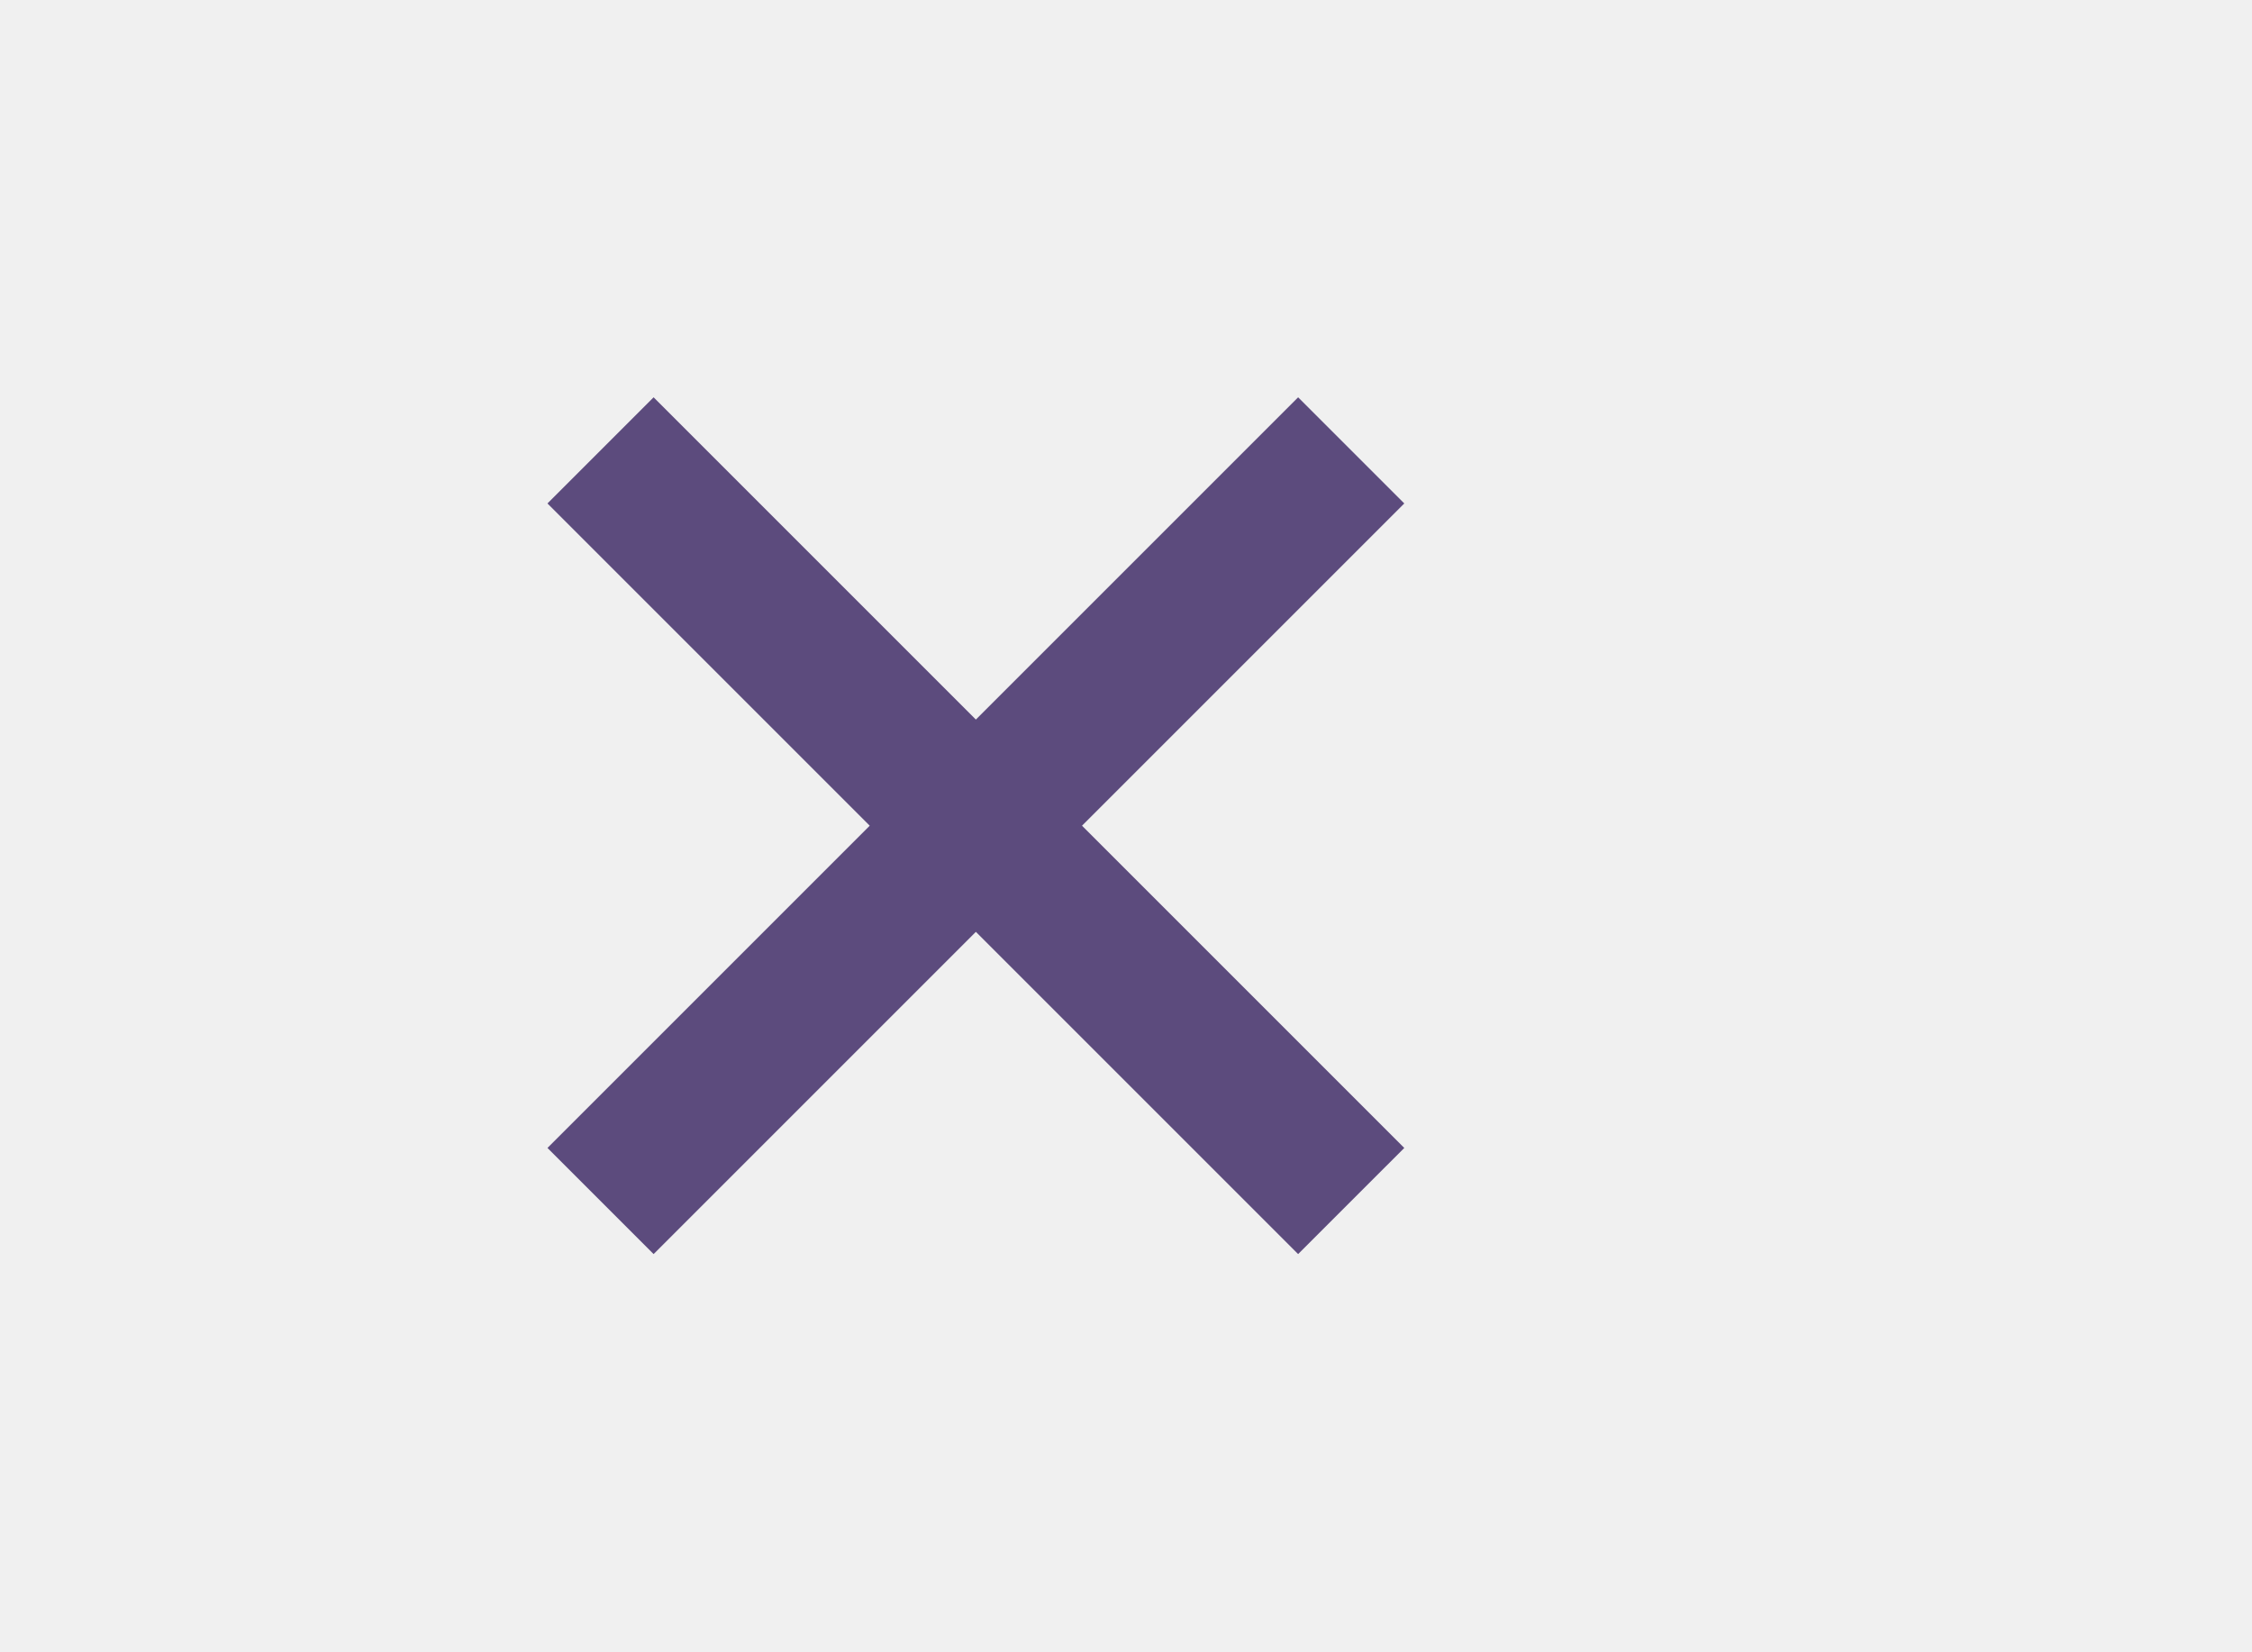
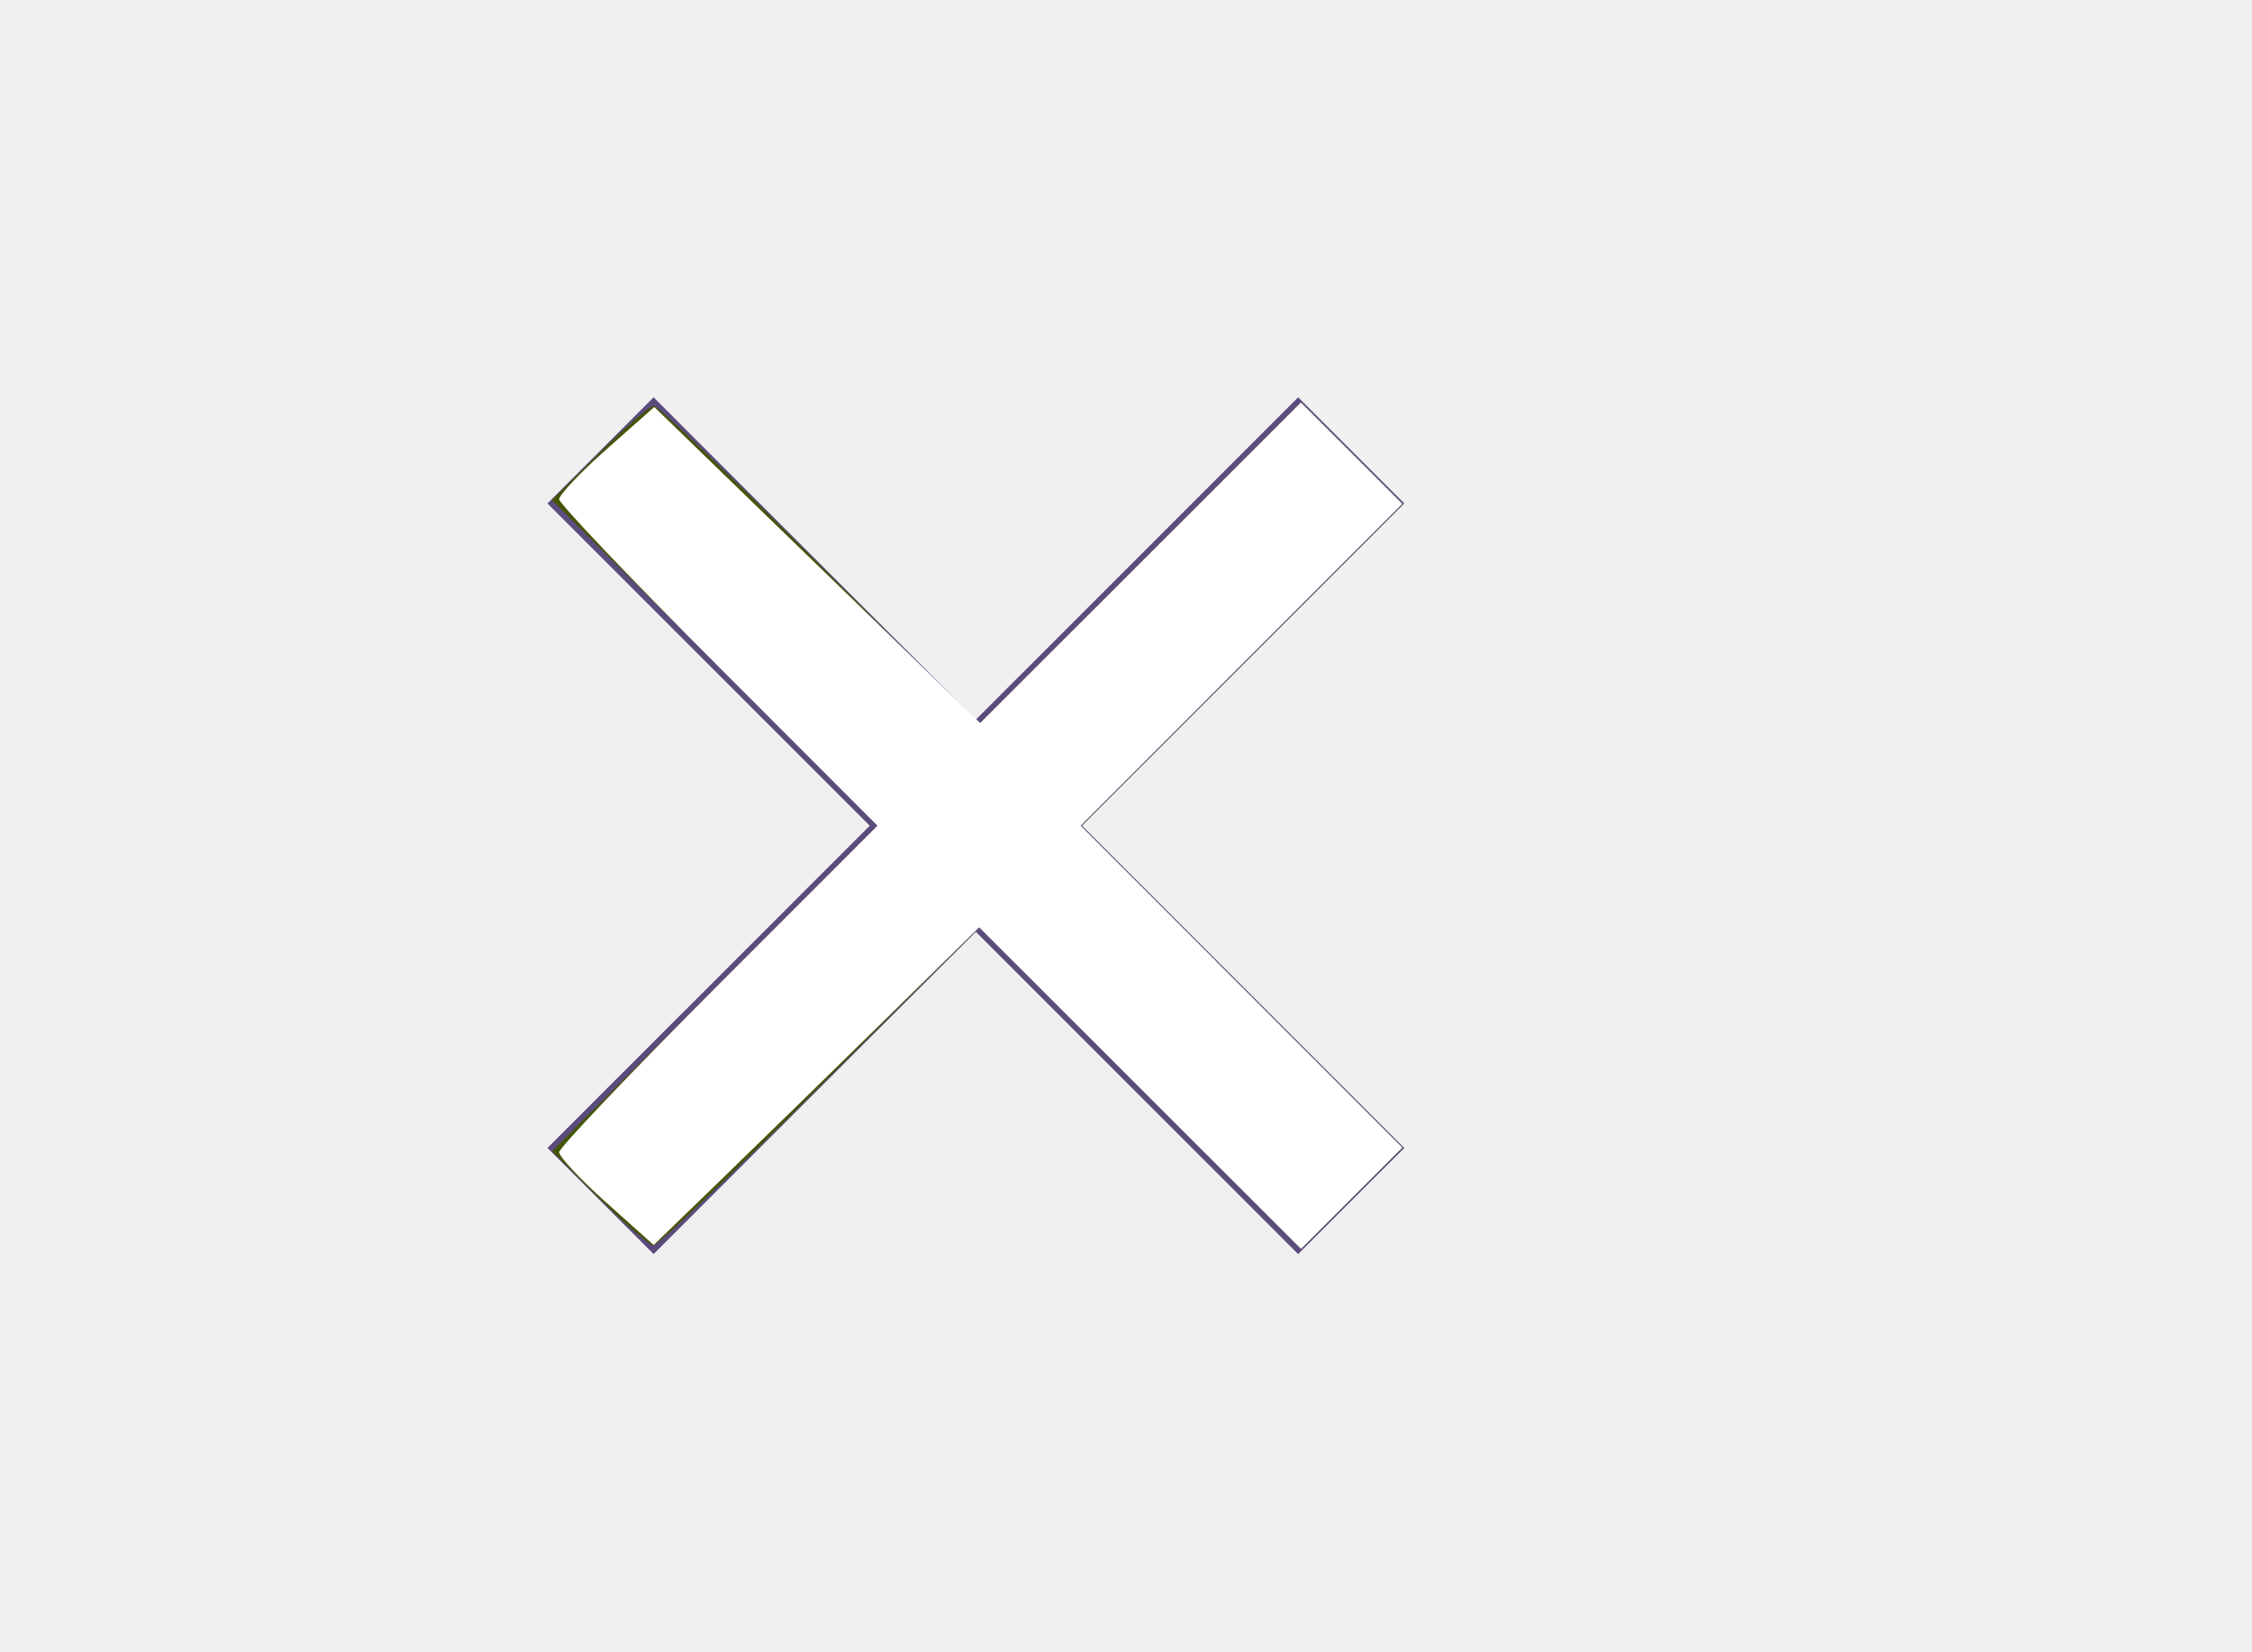
- <svg xmlns="http://www.w3.org/2000/svg" width="30px" height="22px" viewBox="0 0 30 22" version="1.1">
+ <svg xmlns="http://www.w3.org/2000/svg" width="30px" height="22px" viewBox="0 0 30 22" version="1.1" id="svg10">
+   <defs id="defs14" />
  <g id="Clear-Purple" stroke="none" stroke-width="1" fill="none" fill-rule="evenodd">
    <g id="ic-clear-purple" transform="translate(5, 3)">
      <polygon id="Path_18950" fill="#5C4B7D" points="13.707 3.707 12.293 2.293 8 6.586 3.707 2.293 2.293 3.707 6.586 8 2.293 12.293 3.707 13.707 8 9.414 12.293 13.707 13.707 12.293 9.414 8" />
      <polygon id="Rectangle_4602" points="0 0 16 0 16 16 0 16" />
    </g>
  </g>
+   <path style="fill:#445500;stroke-width:0.093" d="M 7.984,15.965 7.356,15.336 9.522,13.168 11.689,11 9.522,8.831 7.354,6.662 7.987,6.034 C 8.334,5.689 8.66,5.407 8.709,5.407 c 0.05,0 1.045,0.954 2.212,2.12 L 13.042,9.647 15.186,7.504 17.33,5.362 18.006,6.037 18.681,6.712 16.538,8.856 14.396,11 l 2.143,2.144 2.143,2.144 -0.675,0.675 -0.675,0.675 -2.144,-2.143 -2.144,-2.143 -2.122,2.12 c -1.167,1.166 -2.164,2.12 -2.215,2.12 -0.051,0 -0.376,-0.283 -0.722,-0.628 z" id="path823" />
+   <path style="fill:#000000;stroke-width:0.093" d="" id="path818" />
+   <path style="fill:#ffffff;stroke-width:0.093" d="m 8.078,16.022 c -0.346,-0.31 -0.629,-0.612 -0.629,-0.672 0,-0.059 0.954,-1.062 2.12,-2.229 L 11.689,11 9.569,8.878 C 8.403,7.712 7.449,6.709 7.449,6.651 c 0,-0.058 0.285,-0.359 0.633,-0.668 L 8.716,5.422 10.887,7.527 13.057,9.632 15.194,7.497 17.33,5.362 18.006,6.037 18.681,6.712 16.538,8.856 14.396,11 l 2.143,2.144 2.143,2.144 -0.675,0.675 -0.675,0.675 -2.144,-2.142 -2.144,-2.142 -1.282,1.258 c -0.705,0.692 -1.681,1.644 -2.168,2.116 l -0.886,0.858 z" id="path820" />
</svg>
